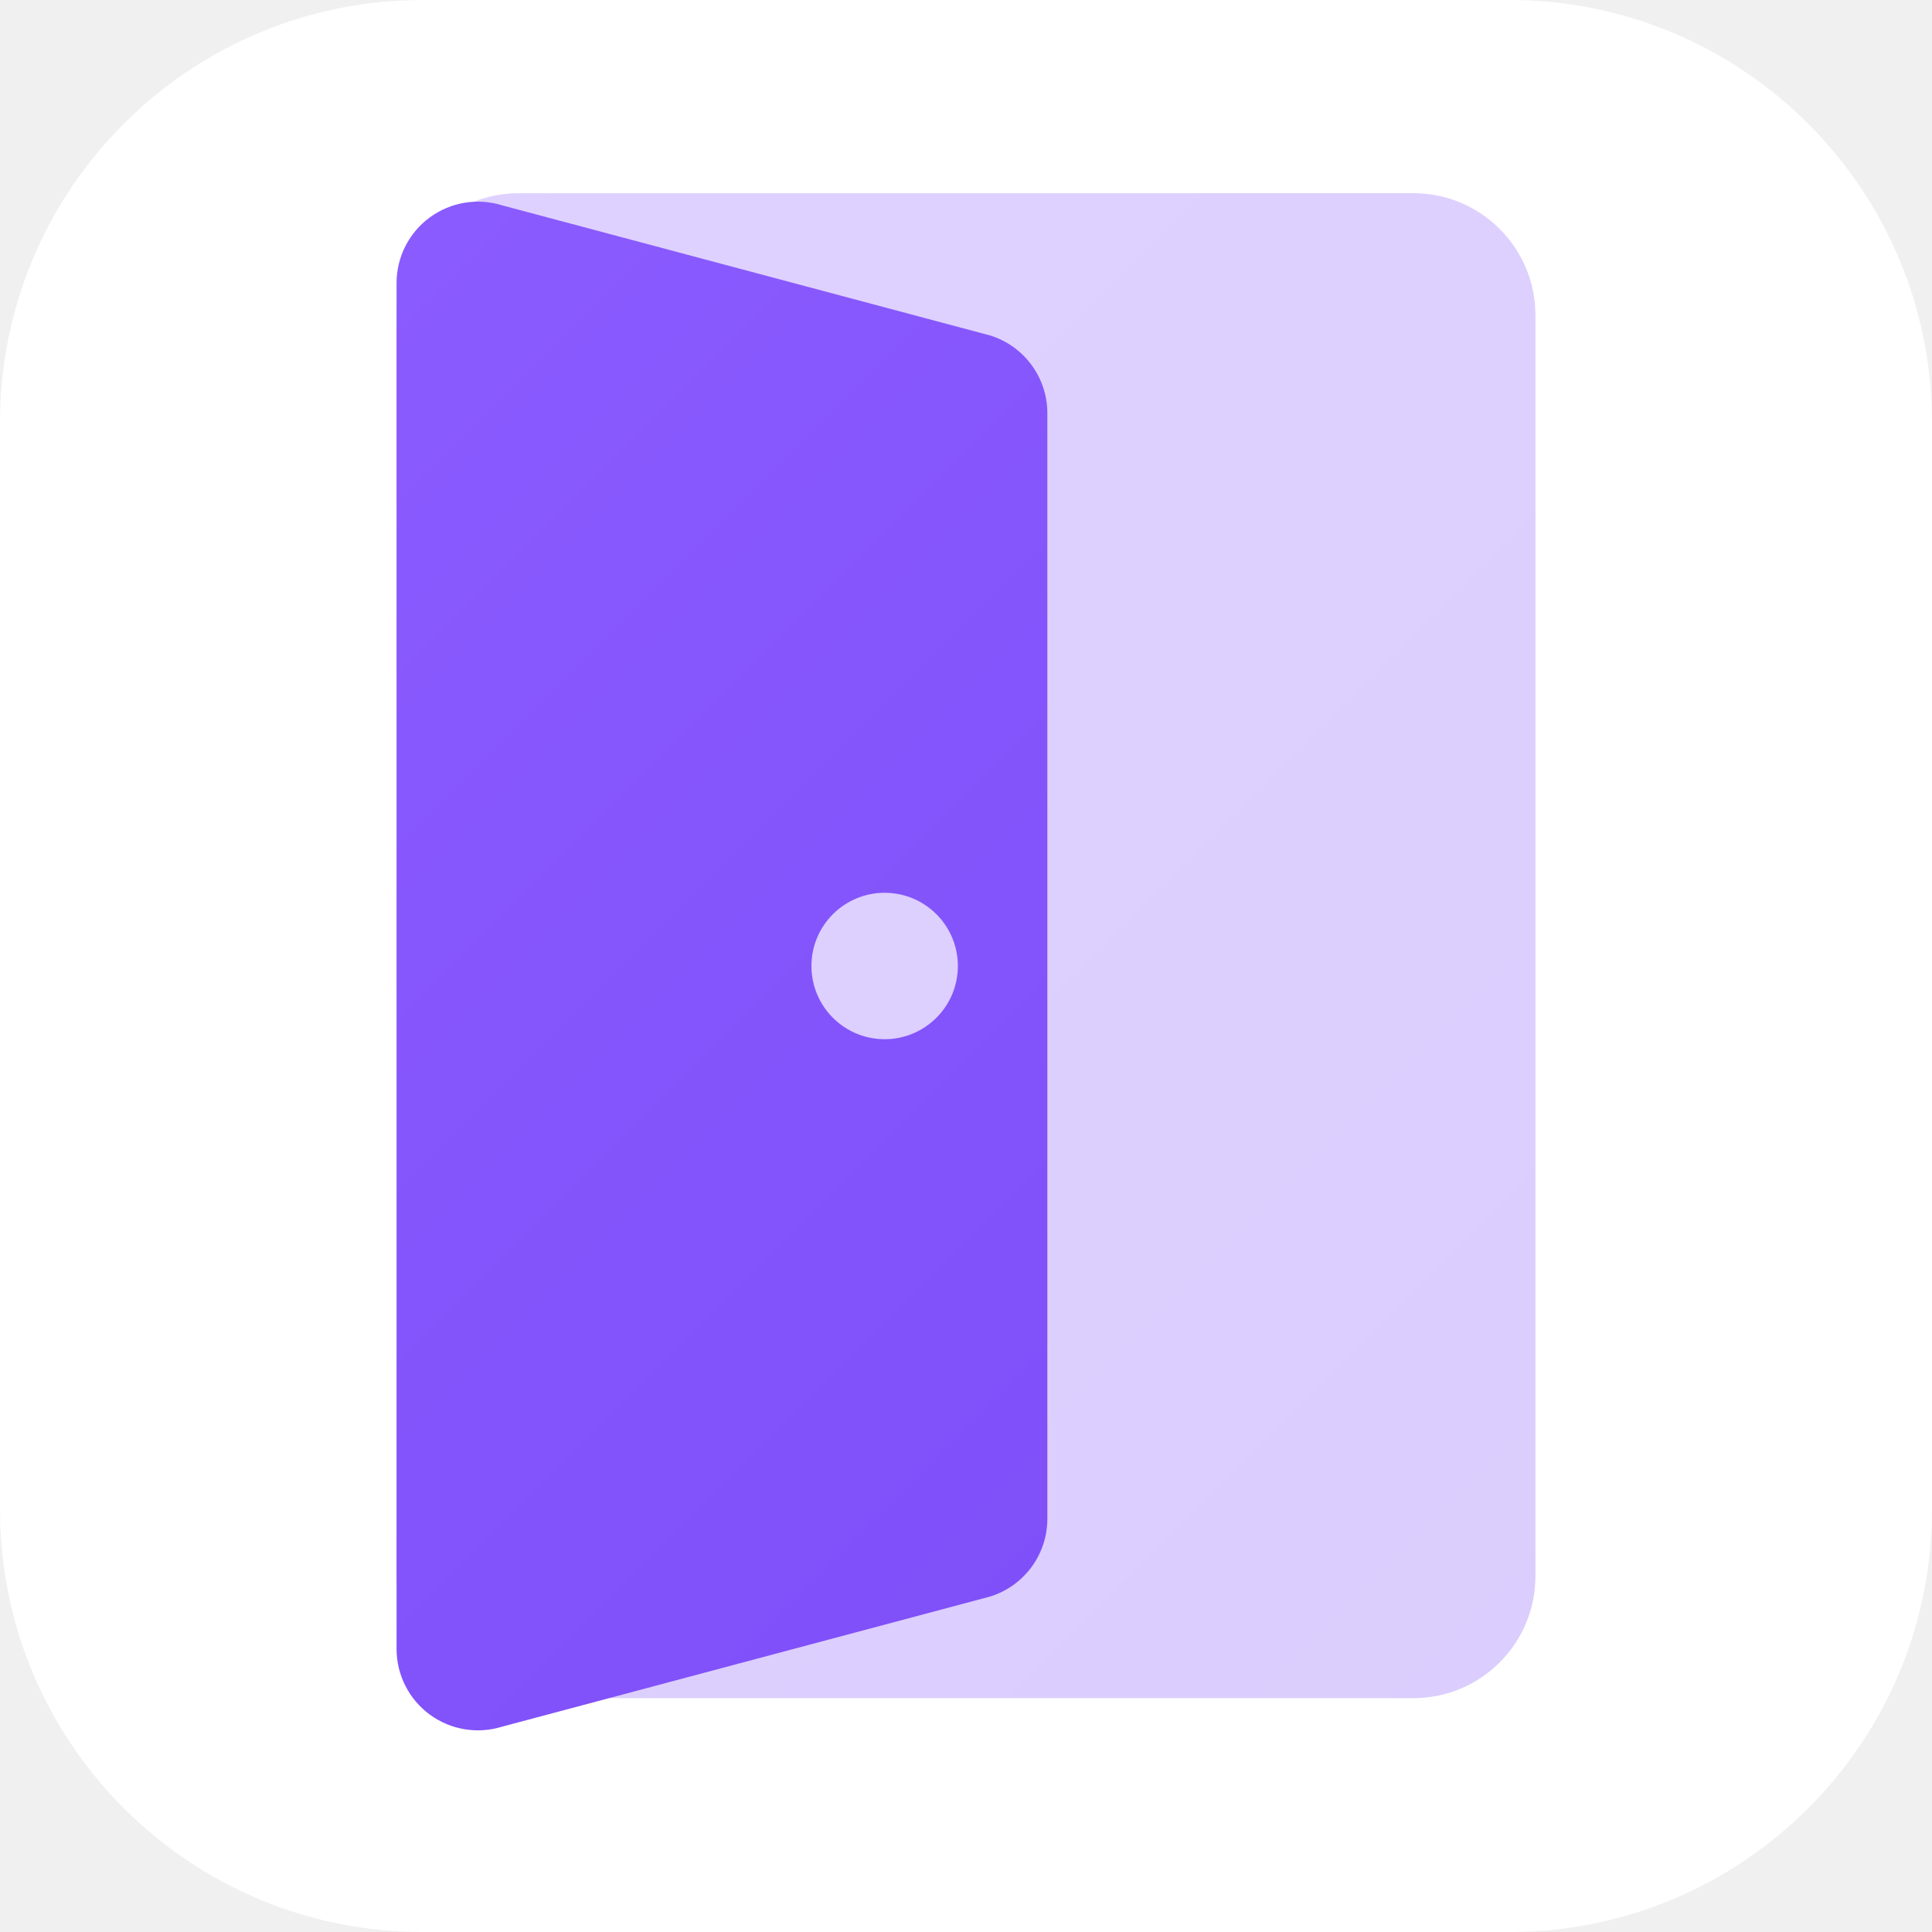
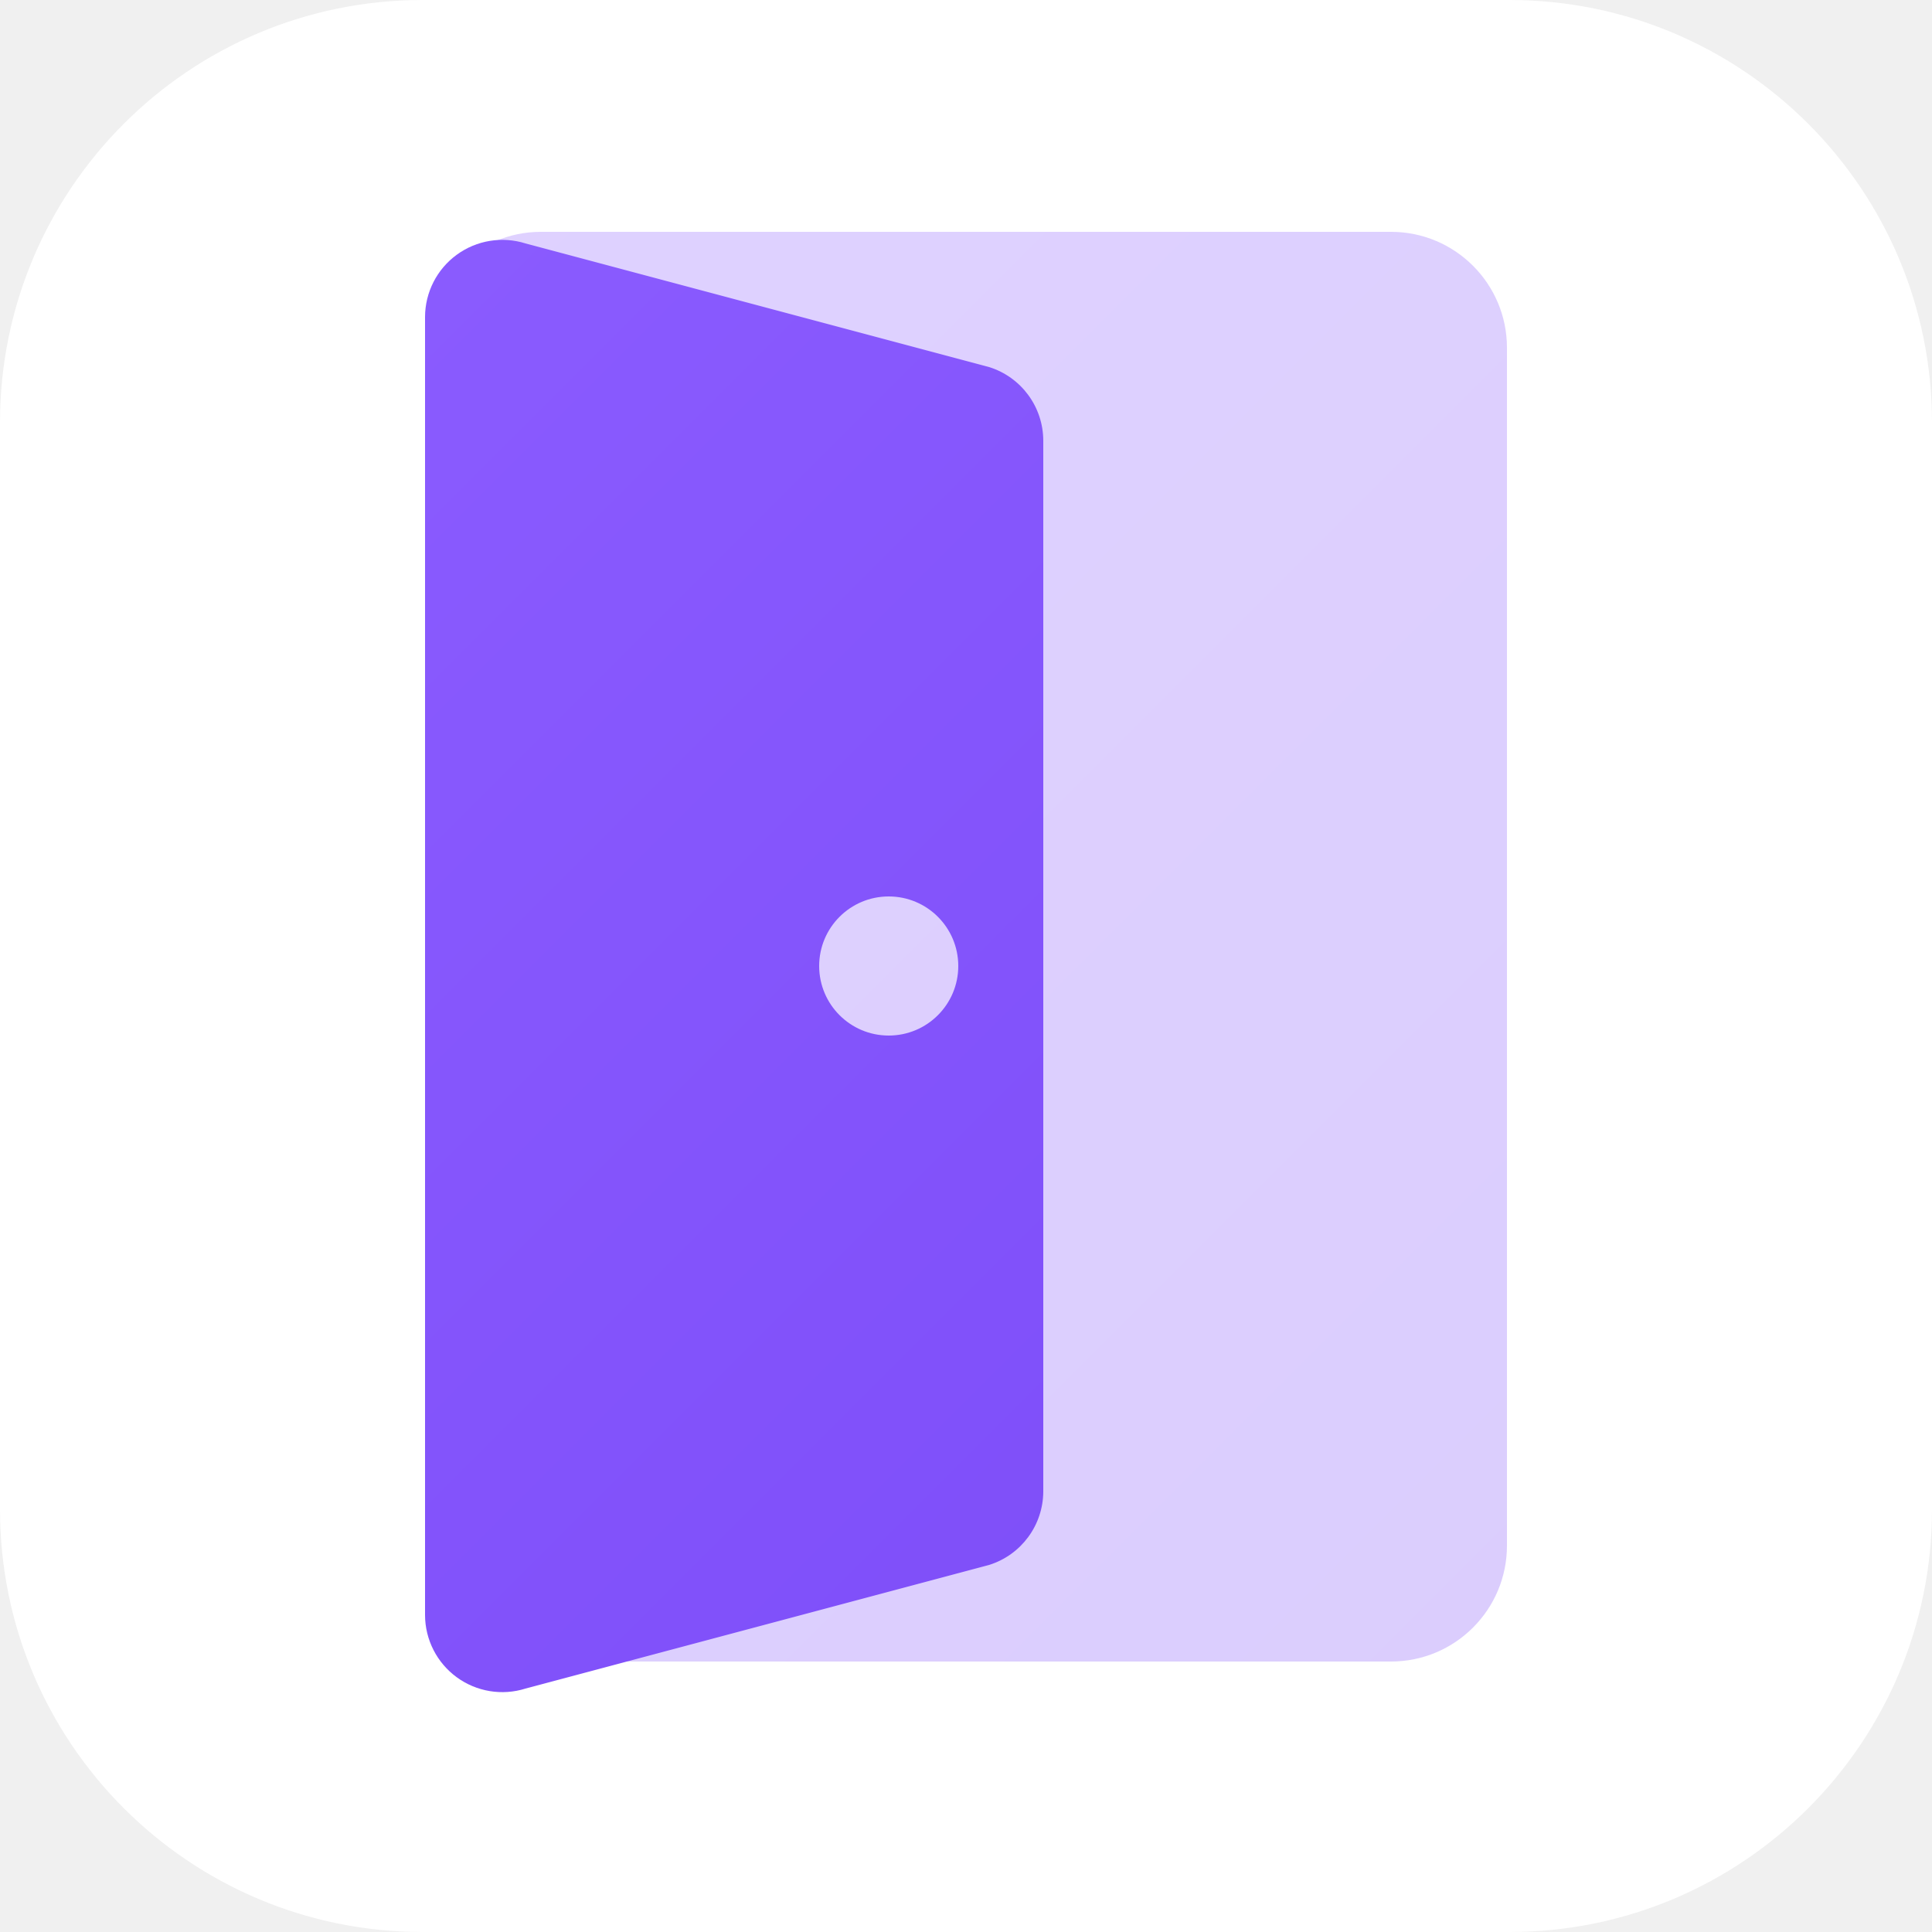
<svg xmlns="http://www.w3.org/2000/svg" viewBox="0 0 64 64">
  <rect width="64" height="64" rx="14" fill="#fff" />
-   <svg x="6.4" y="6.4" width="51.2" height="51.2" viewBox="13 13 38 38">
+   <svg x="7.68" y="7.68" width="48.64" height="48.64" viewBox="13 13 38 38">
    <defs>
      <linearGradient id="g" x1="14" y1="14" x2="50" y2="50" gradientUnits="userSpaceOnUse">
        <stop offset="0" stop-color="#8b5cff" />
        <stop offset="1" stop-color="#7b4bf7" />
      </linearGradient>
    </defs>
    <path d="M21 13H43A3 3 0 0 1 46 16V47A3 3 0 0 1 43 50H21A3 3 0 0 1 18 47V16A3 3 0 0 1 21 13Z" fill="url(#g)" fill-opacity="0.28" fill-rule="evenodd" />
    <path d="M20.6 13.3L32.6 16.5A2 2 0 0 1 34 18.4V45.6A2 2 0 0 1 32.6 47.5L20.6 50.7A2 2 0 0 1 18 48.8V15.2A2 2 0 0 1 20.6 13.3ZM28.2 32A1.8 1.8 0 1 0 31.8 32A1.8 1.8 0 1 0 28.2 32Z" fill="url(#g)" fill-rule="evenodd" />
  </svg>
</svg>
